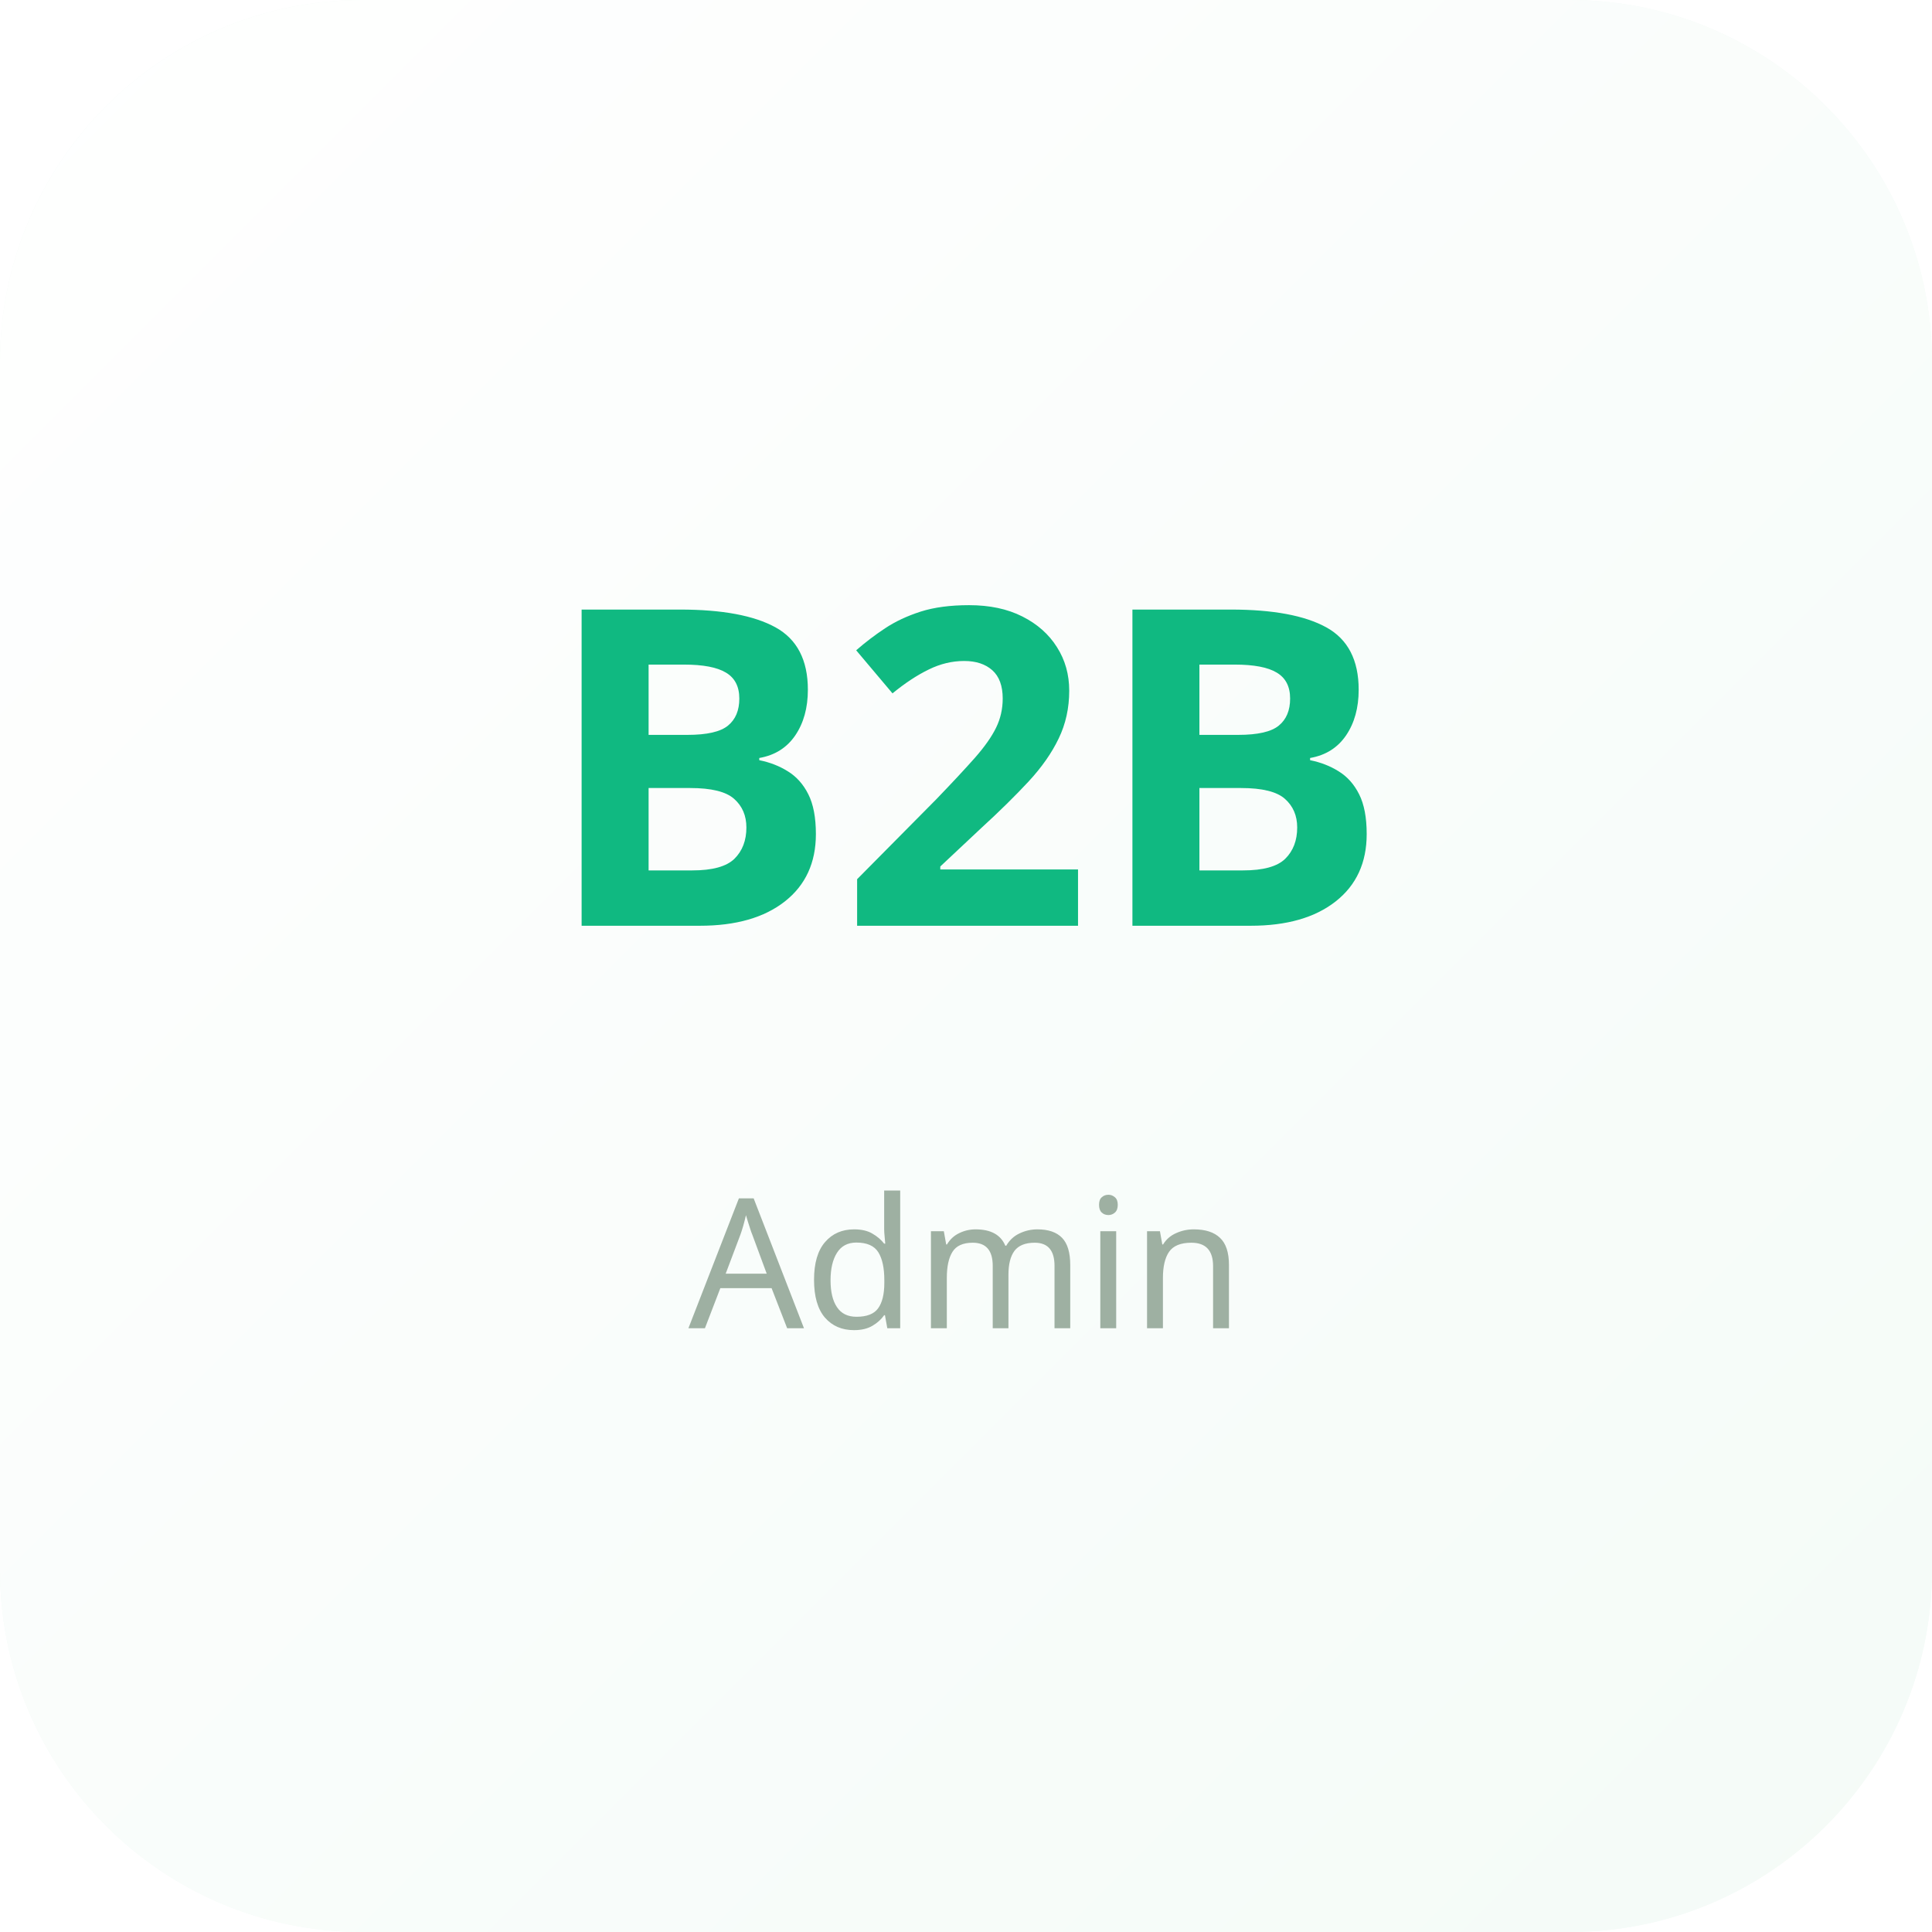
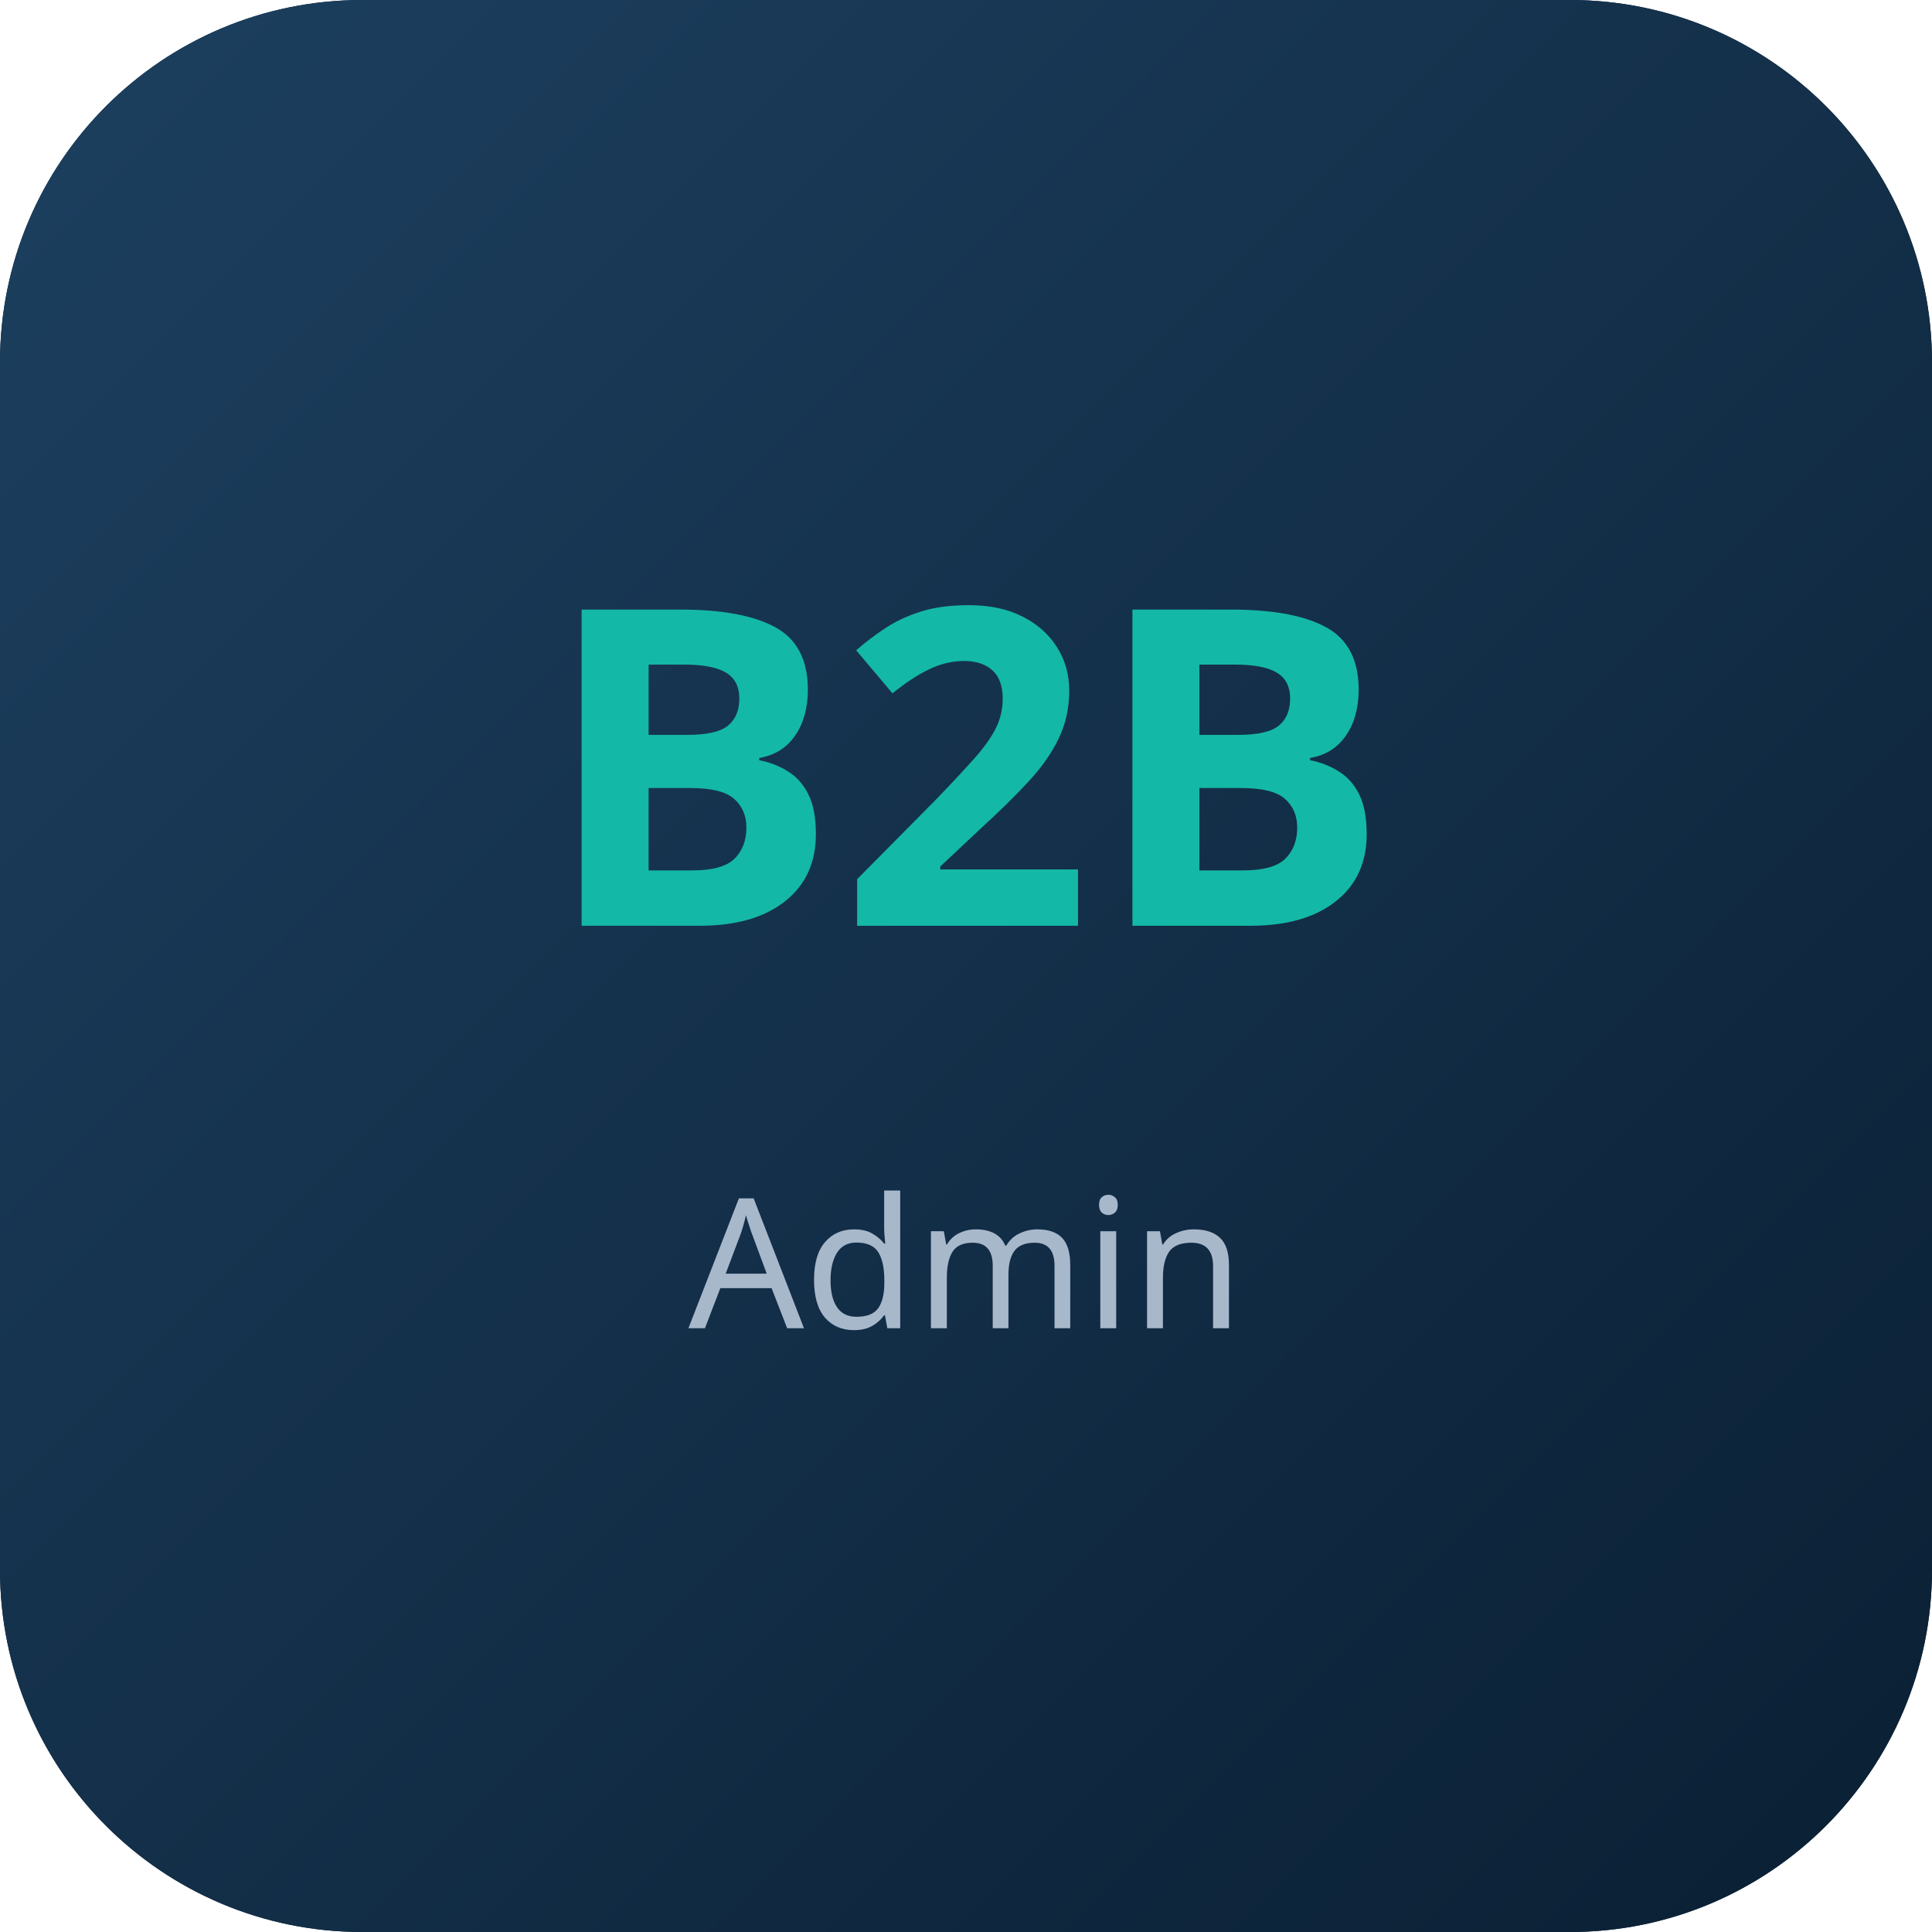
<svg xmlns="http://www.w3.org/2000/svg" viewBox="0 0 192 192">
-   <rect width="192" height="192" rx="36" fill="#f4fbf7" />
+   <rect width="192" height="192" rx="36" fill="#0a1f33" />
  <rect width="192" height="192" rx="36" fill="url(#g)" />
  <defs>
    <linearGradient id="g" x1="0" y1="0" x2="1" y2="1">
-       <stop offset="0%" stop-color="#ffffff" />
-       <stop offset="100%" stop-color="#f4fbf7" />
+       <stop offset="0%" stop-color="#1d4060" />
+       <stop offset="100%" stop-color="#0a1f33" />
    </linearGradient>
  </defs>
-   <text x="96" y="92" font-family="system-ui,sans-serif" font-size="44" font-weight="800" fill="#10b981" text-anchor="middle">B2B</text>
-   <text x="96" y="132" font-family="system-ui,sans-serif" font-size="18" font-weight="500" fill="#9eb0a2" text-anchor="middle">Admin</text>
+   <text x="96" y="92" font-family="system-ui,sans-serif" font-size="44" font-weight="800" fill="#14b8a6" text-anchor="middle">B2B</text>
+   <text x="96" y="132" font-family="system-ui,sans-serif" font-size="18" font-weight="500" fill="#a8b8cb" text-anchor="middle">Admin</text>
</svg>
